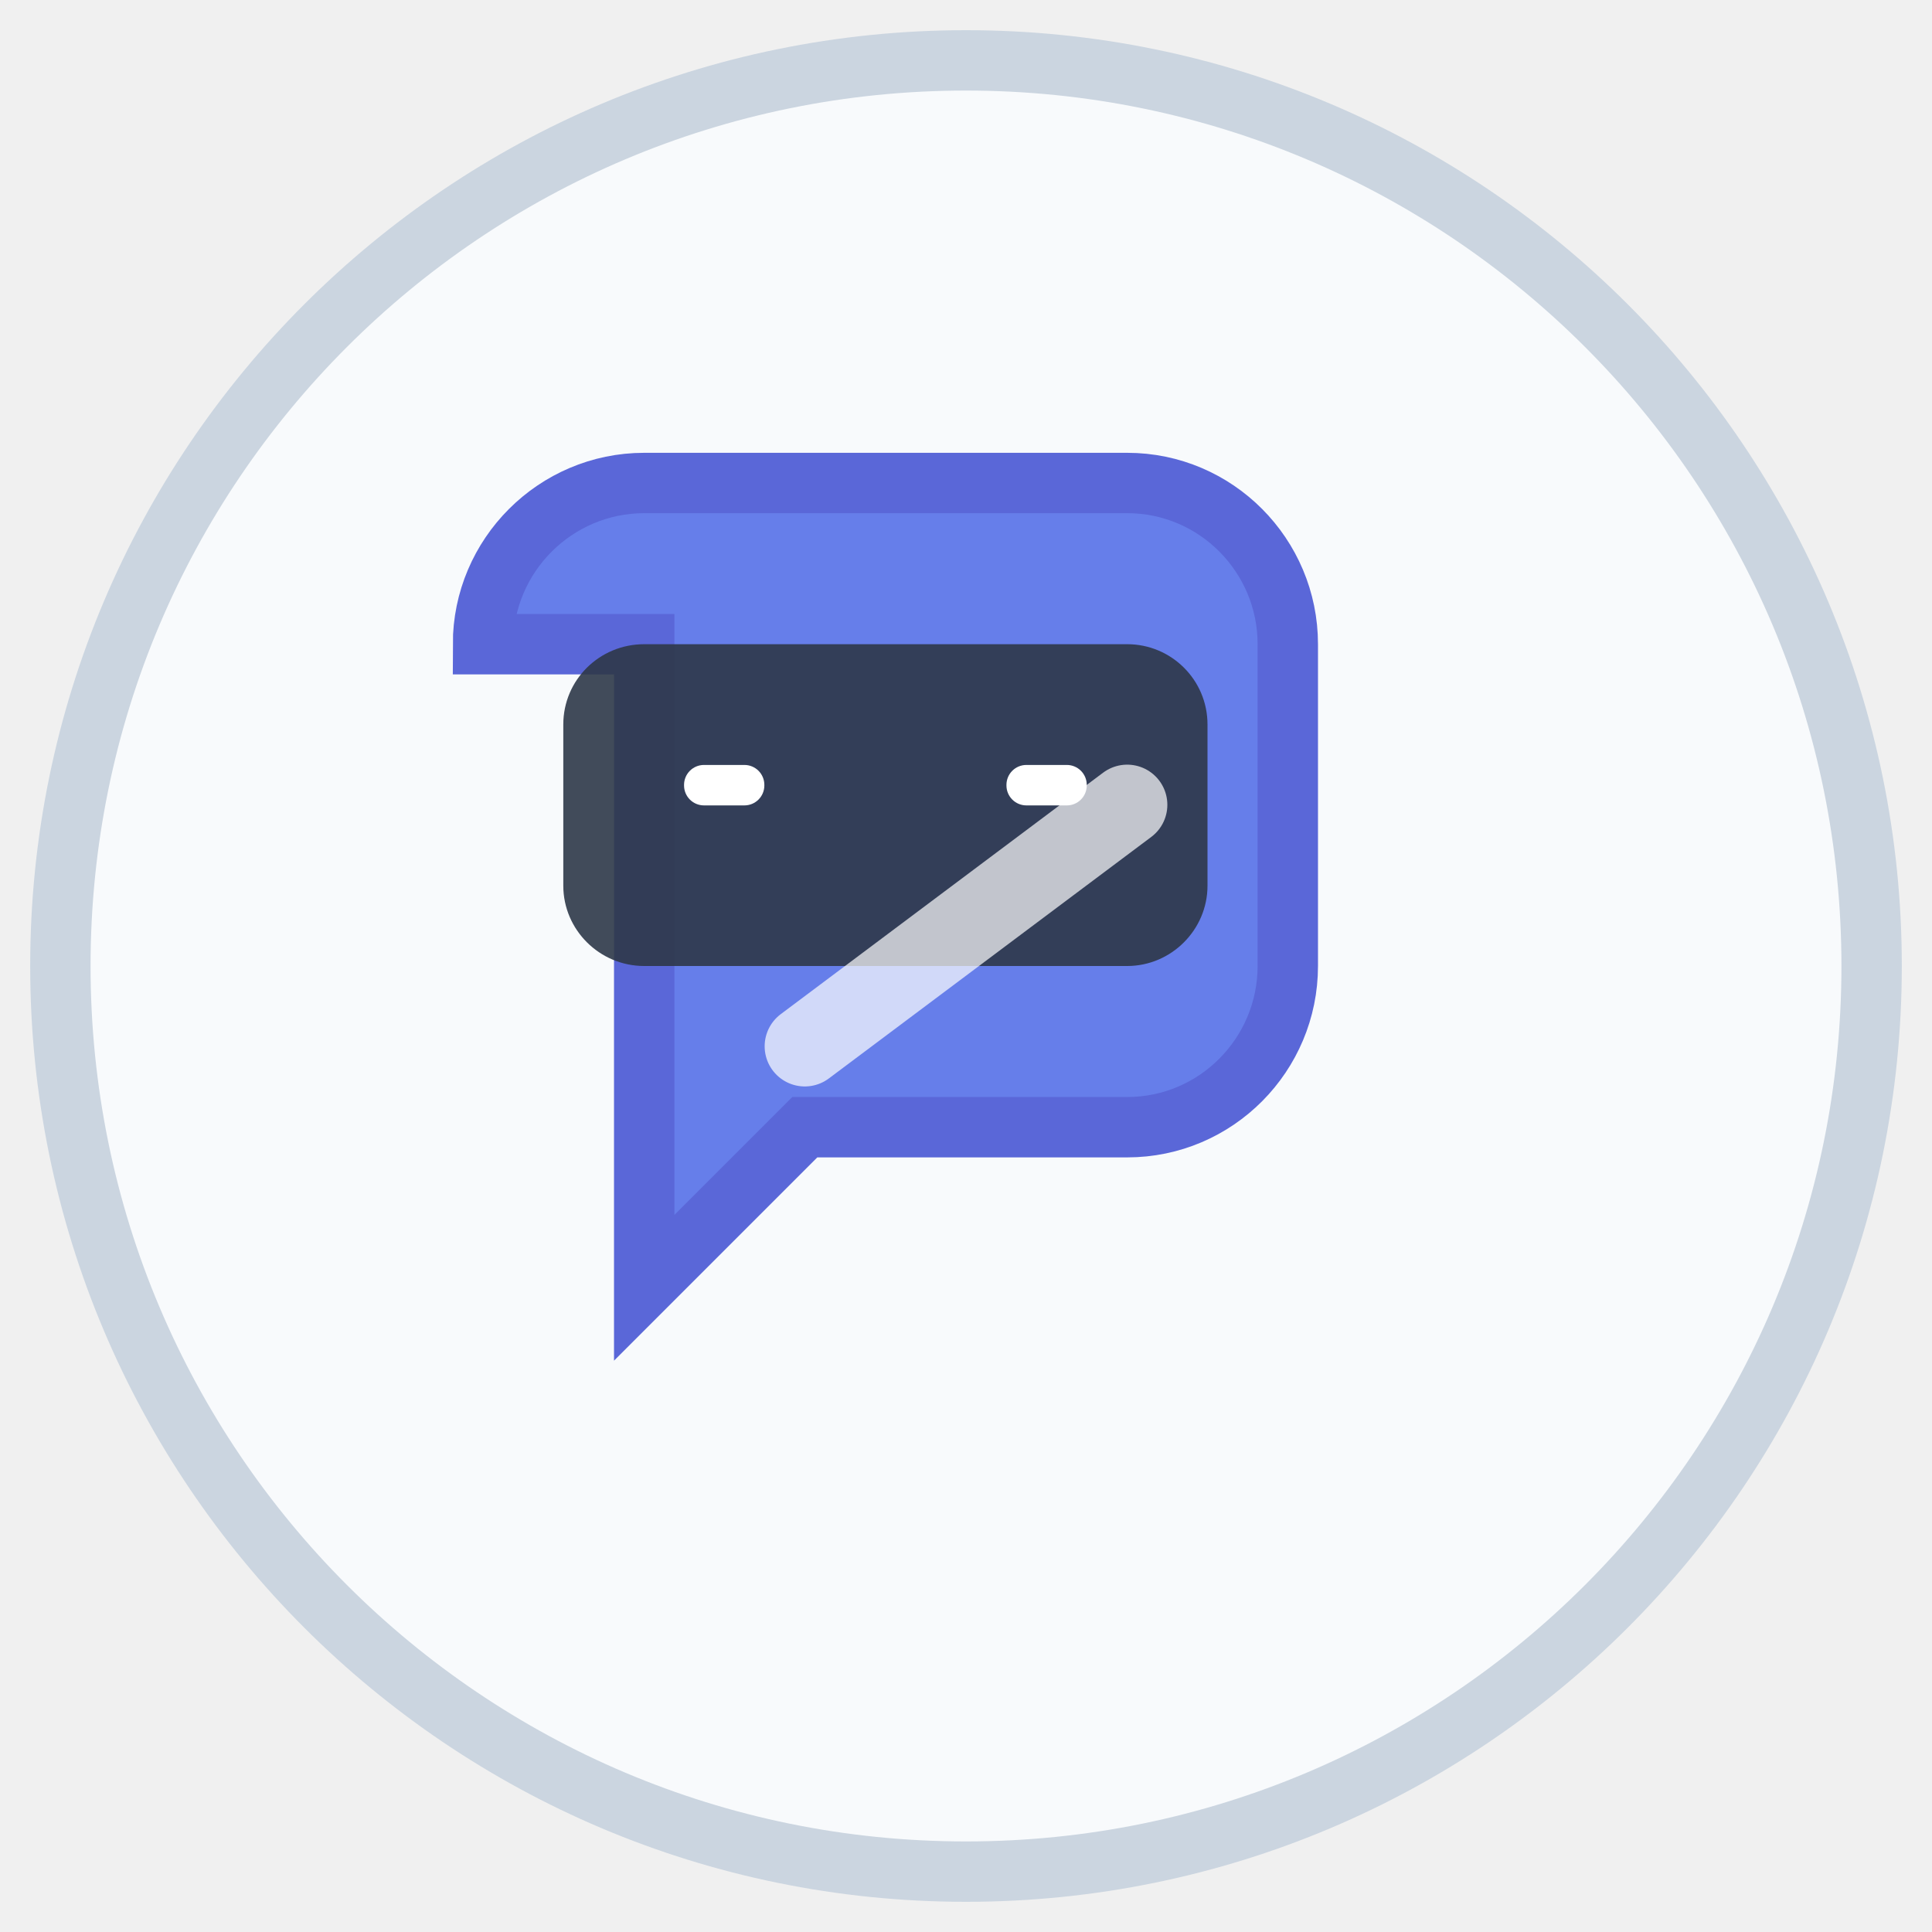
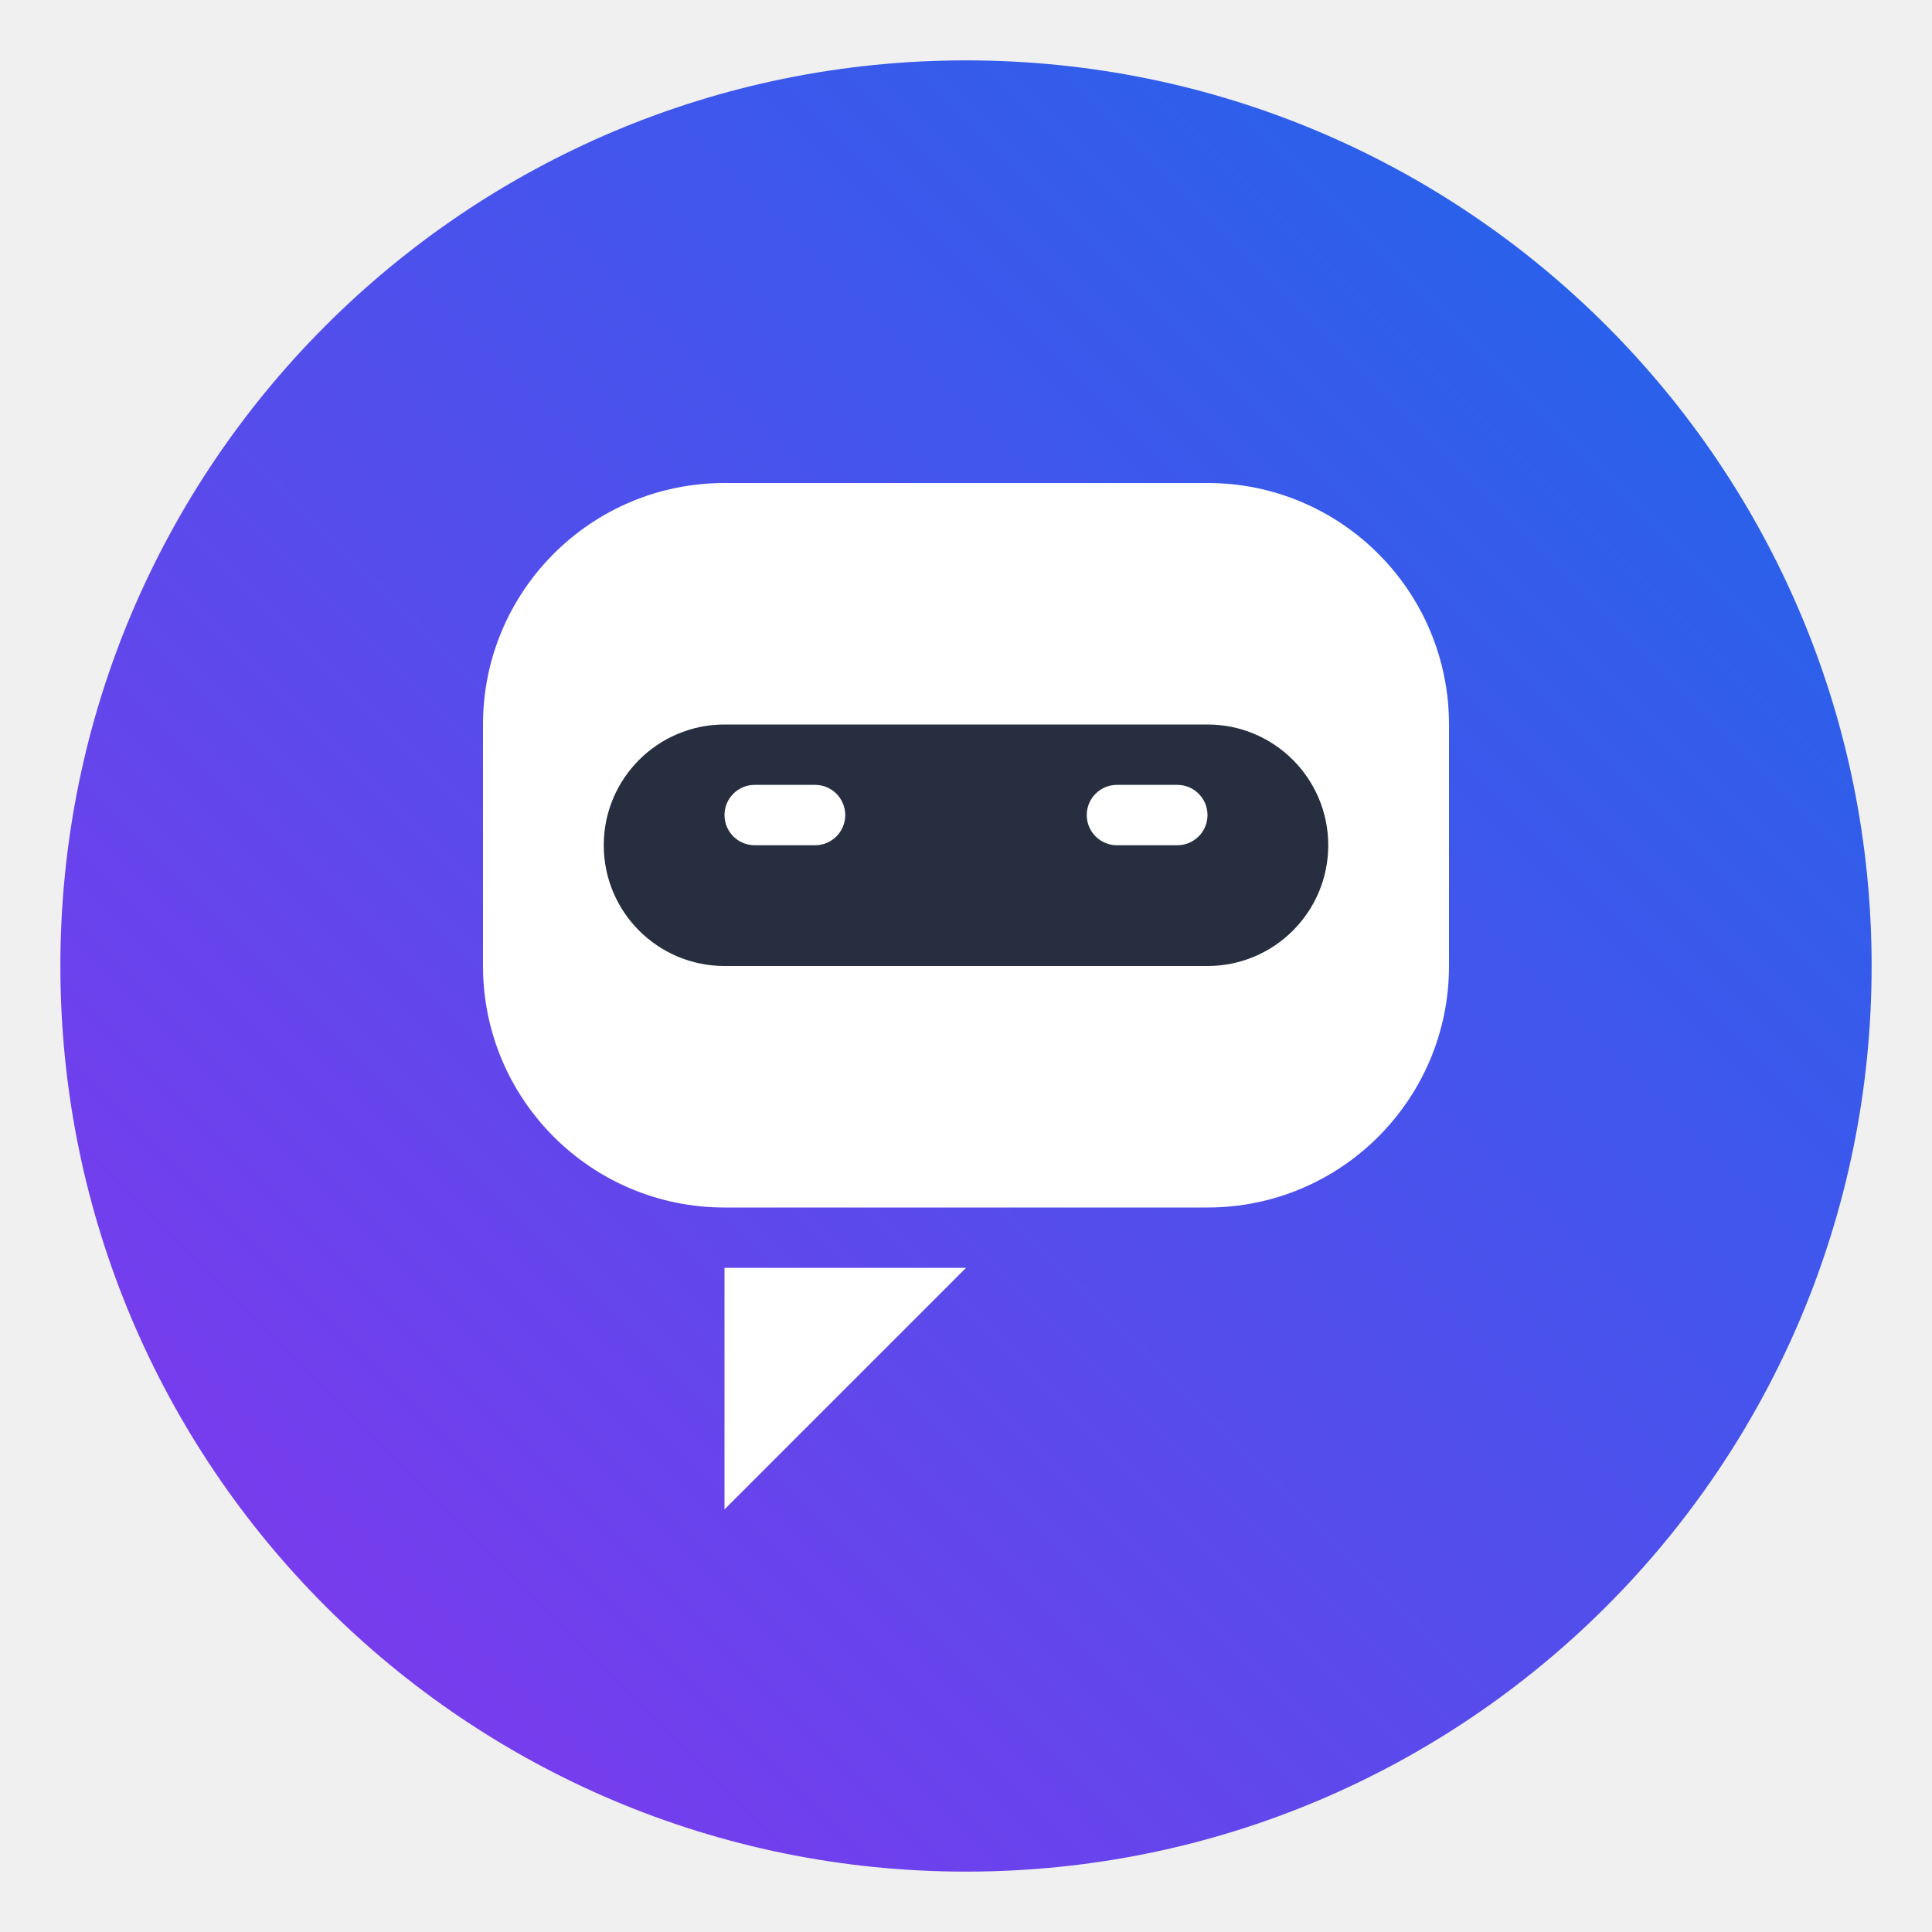
<svg xmlns="http://www.w3.org/2000/svg" width="32" height="32" viewBox="0 0 32 32" fill="none">
-   <circle cx="16" cy="16" r="15" fill="#f8fafc" stroke="#cbd5e0" stroke-width="1" />
-   <path d="M8 10.67C8 9.2 9.2 8 10.67 8H18.67C20.14 8 21.33 9.2 21.33 10.67V16C21.33 17.47 20.14 18.67 18.67 18.67H13.33L10.67 21.33V10.67Z" fill="#667eea" stroke="#5a67d8" stroke-width="1" />
-   <path d="M9.33 12C9.33 11.26 9.93 10.67 10.67 10.67H18.67C19.4 10.67 20 11.26 20 12V14.67C20 15.4 19.4 16 18.67 16H10.67C9.93 16 9.33 15.4 9.33 14.67V12Z" fill="#2d3748" opacity="0.9" />
-   <rect x="11.33" y="12.67" width="1.33" height="0.67" rx="0.33" fill="#ffffff" />
-   <rect x="16.67" y="12.67" width="1.33" height="0.67" rx="0.33" fill="#ffffff" />
-   <path d="M13.33 17.33L18.67 13.33" stroke="#ffffff" stroke-width="1.33" stroke-linecap="round" opacity="0.7" />
+   <defs>
+     <linearGradient id="gf" x1="4" y1="28" x2="28" y2="4" gradientUnits="userSpaceOnUse">
+       <stop stop-color="#7C3AED" />
+       <stop offset="1" stop-color="#2563EB" />
+     </linearGradient>
+   </defs>
+   <circle cx="16" cy="16" r="15" fill="url(#gf)" />
+   <rect x="8" y="8" width="16" height="12" rx="4" fill="#ffffff" />
+   <path d="M12 21 L12 25 L16 21 Z" fill="#ffffff" />
+   <rect x="10" y="12" width="12" height="4" rx="2" fill="#0f172a" opacity="0.9" />
+   <rect x="12" y="13" width="2" height="1" rx="0.5" fill="#ffffff" />
+   <rect x="18" y="13" width="2" height="1" rx="0.5" fill="#ffffff" />
</svg>
